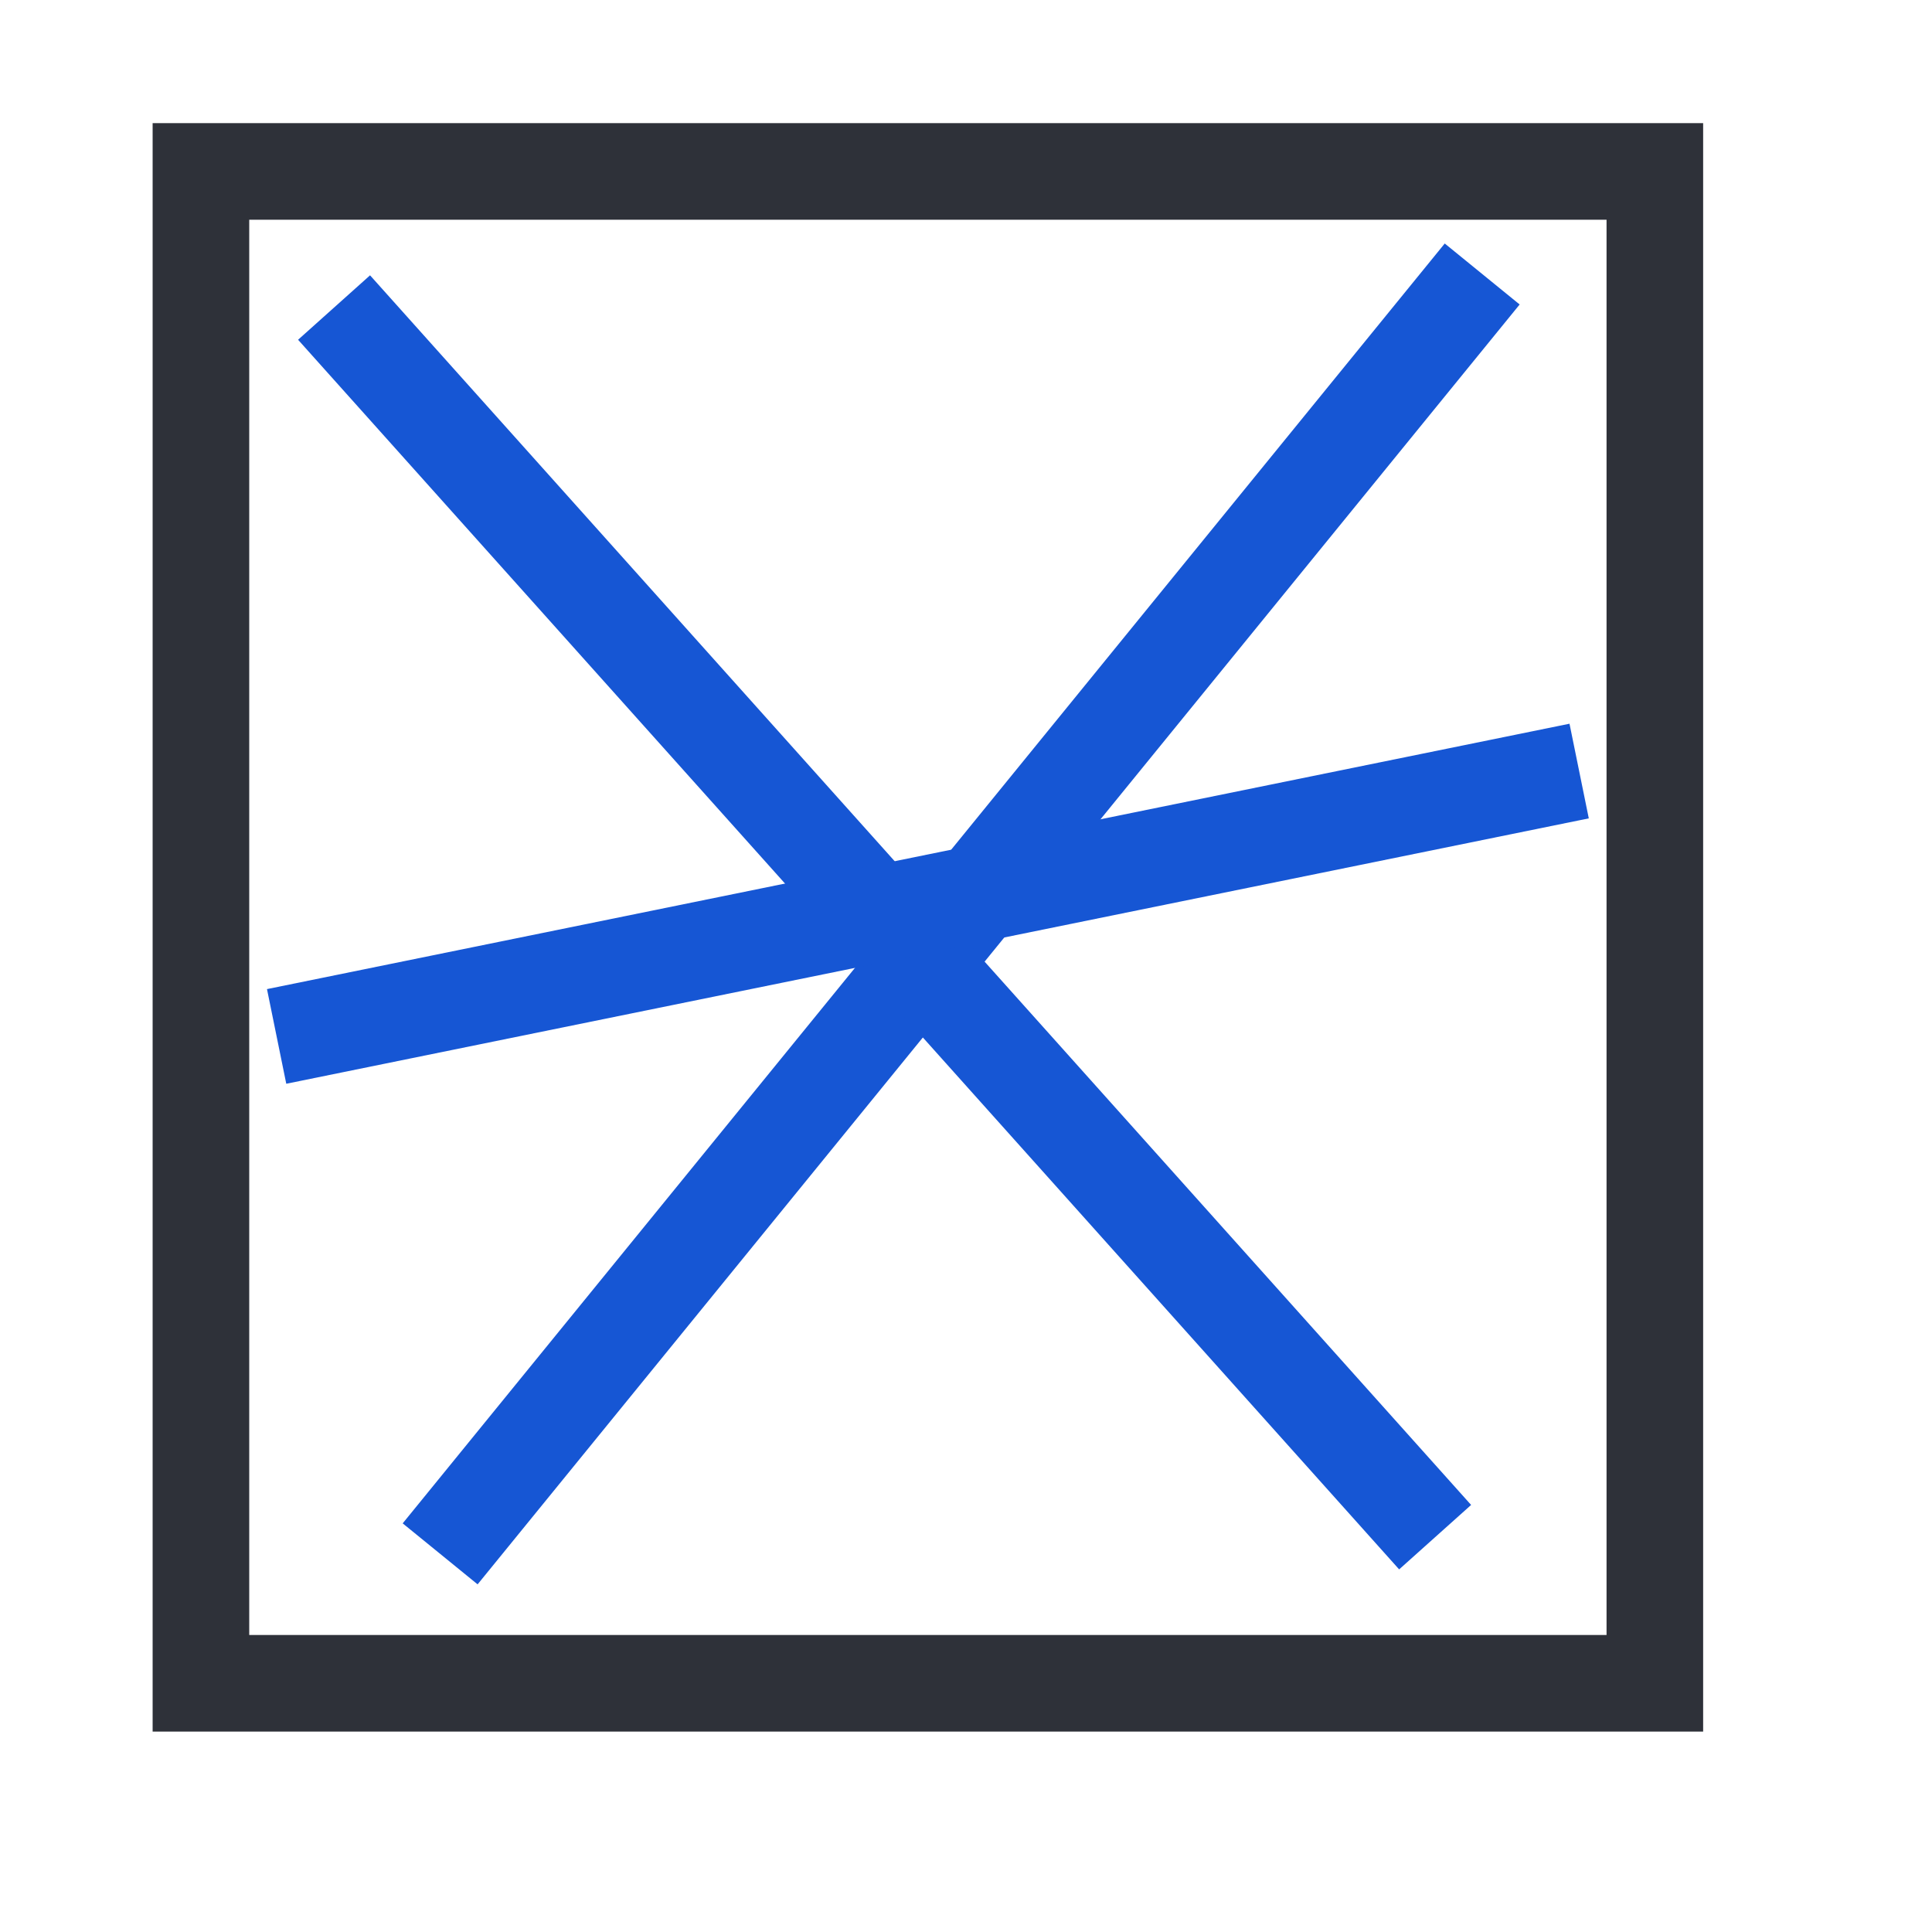
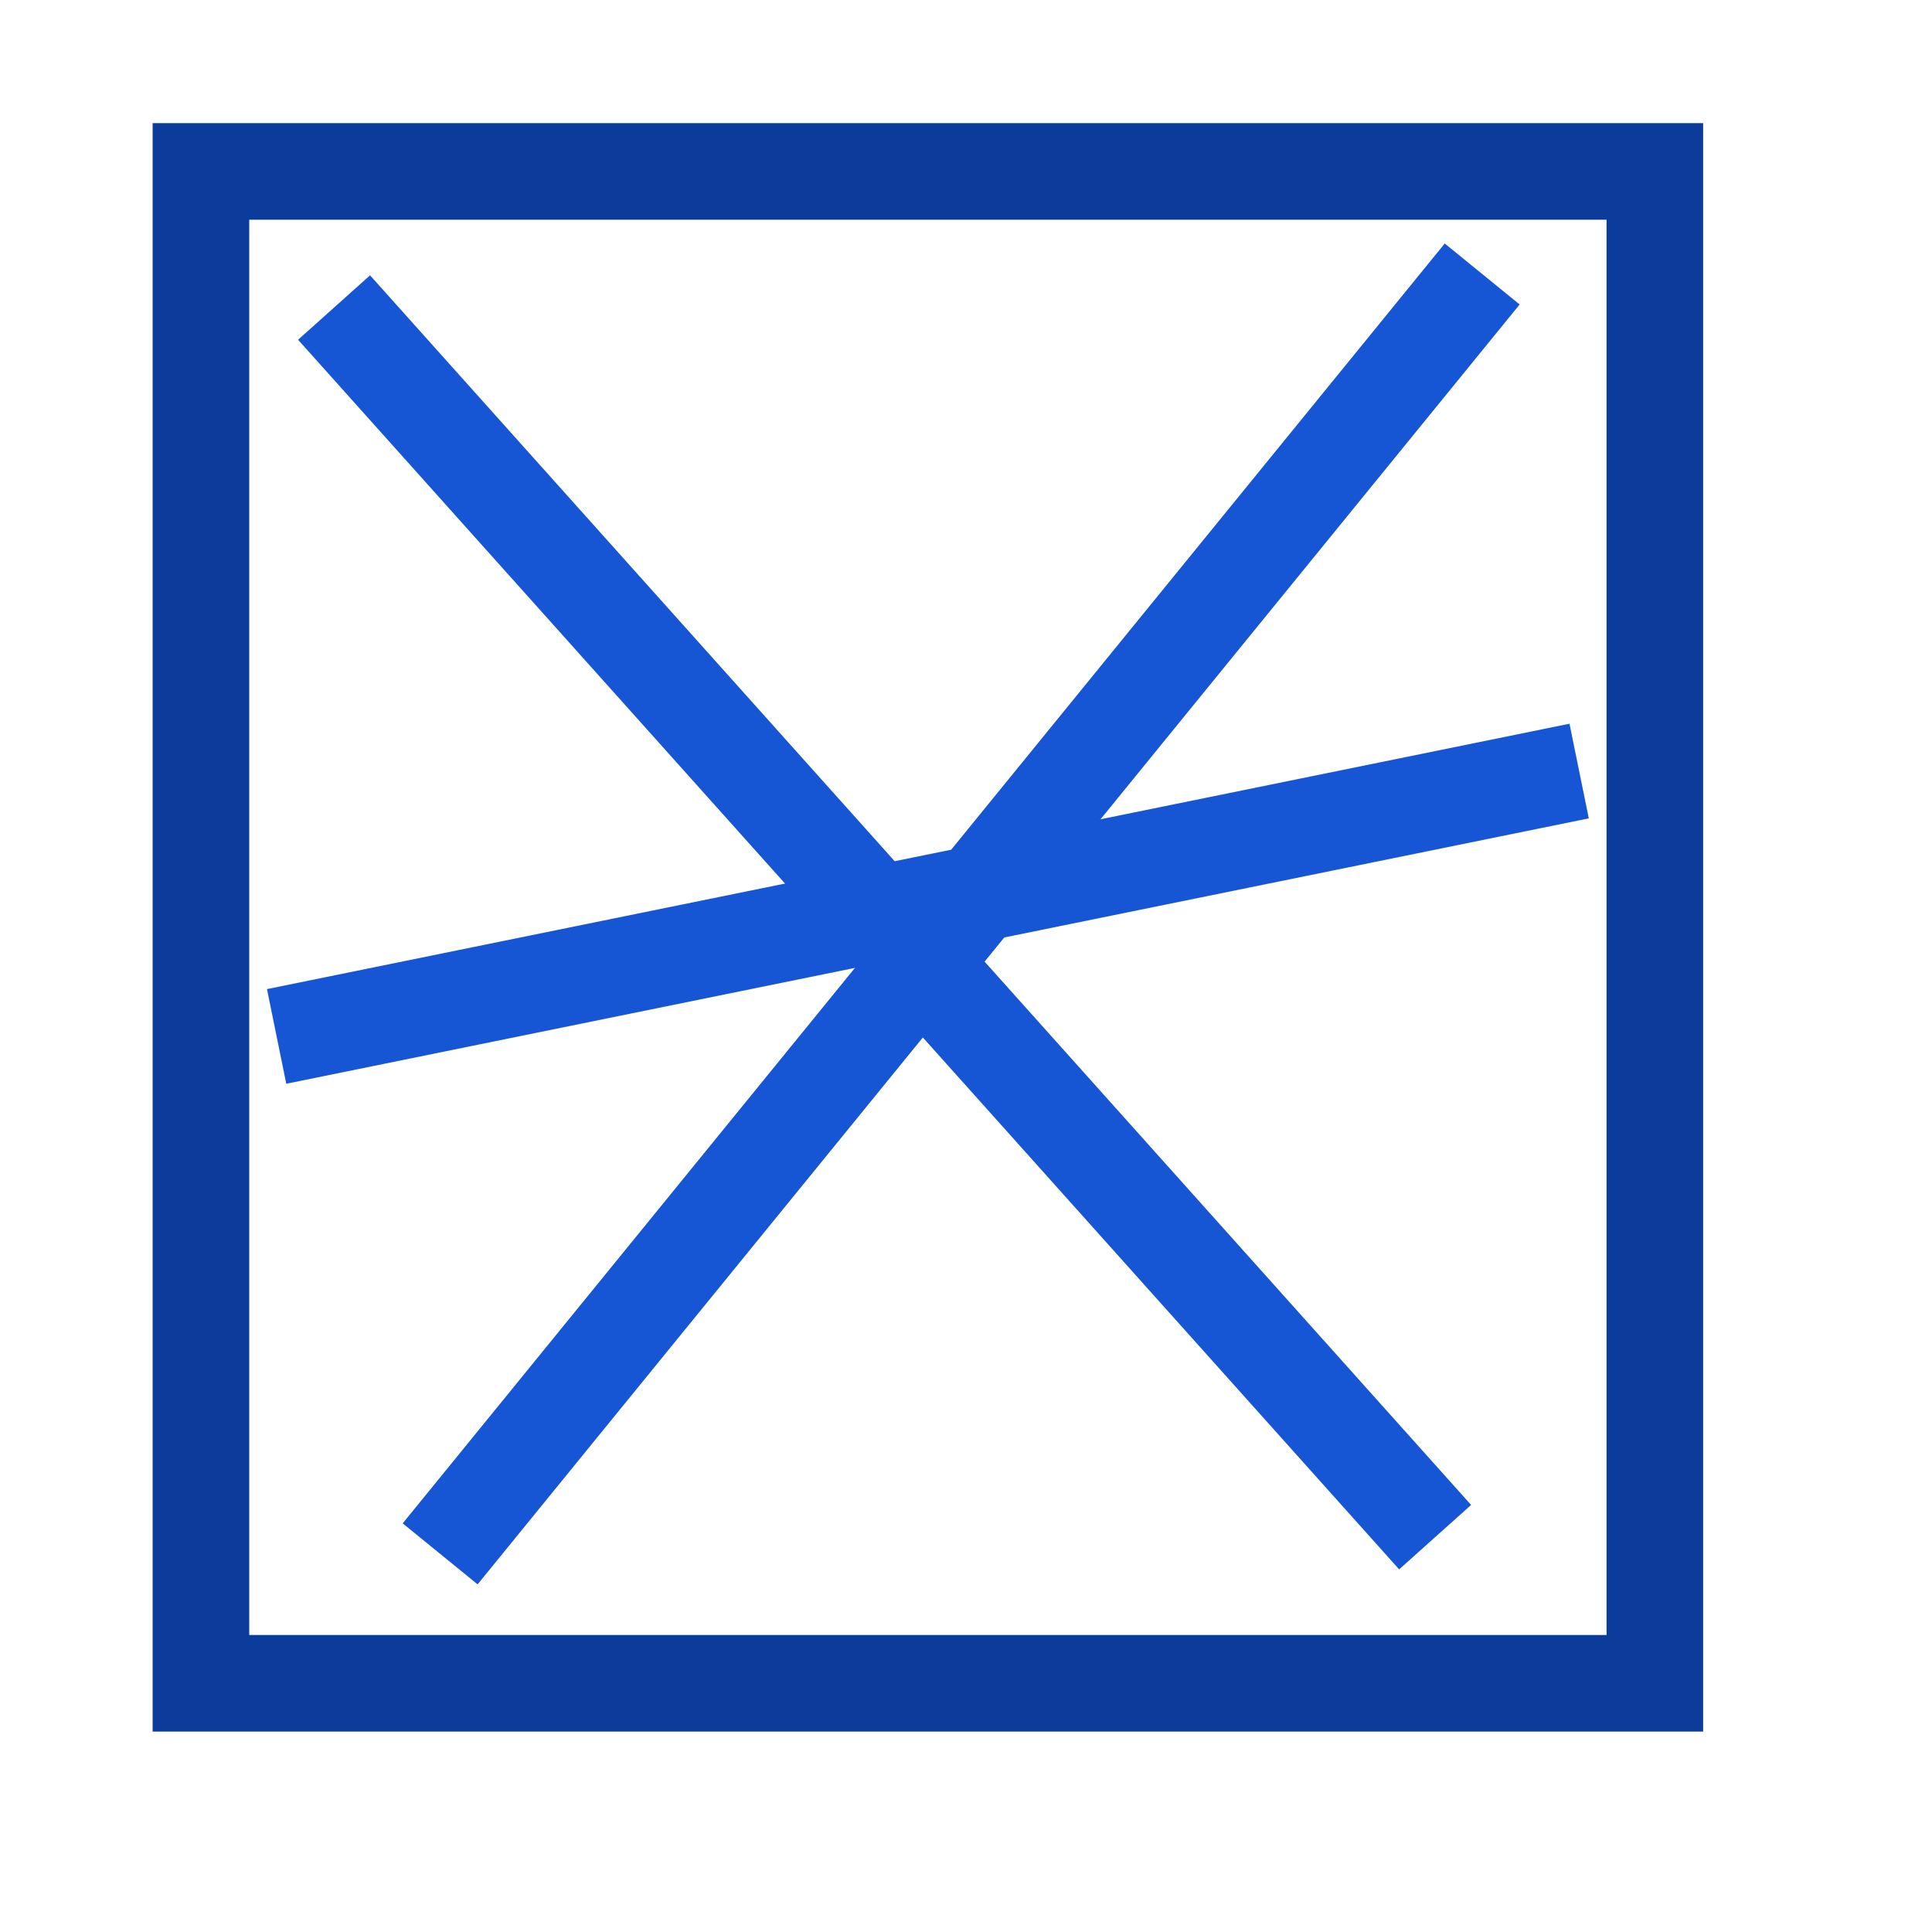
<svg xmlns="http://www.w3.org/2000/svg" width="100%" height="100%" viewBox="0 0 11 11" version="1.1" xml:space="preserve" style="fill-rule:evenodd;clip-rule:evenodd;stroke-linecap:round;stroke-miterlimit:3;">
  <rect id="ironsworn_tick_3" x="0.003" y="-0" width="10.56" height="10.56" style="fill:none;" />
  <g>
-     <rect x="1.144" y="0.976" width="8.278" height="8.608" style="fill:none;stroke:#2e3139;stroke-width:0.55px;" />
+     <rect x="1.144" y="0.976" width="8.278" height="8.608" style="fill:none;stroke:#0b3c9b;stroke-width:0.55px;" />
  </g>
  <path d="M2.506,8.847l5.933,-7.287" style="fill:none;stroke:#1656d4;stroke-width:0.55px;stroke-linecap:butt;" />
  <path d="M1.902,1.751l6.269,7.001" style="fill:none;stroke:#1656d4;stroke-width:0.55px;stroke-linecap:butt;" />
  <path d="M1.575,5.901l7.416,-1.511" style="fill:none;stroke:#1656d4;stroke-width:0.55px;stroke-linecap:butt;" />
</svg>
